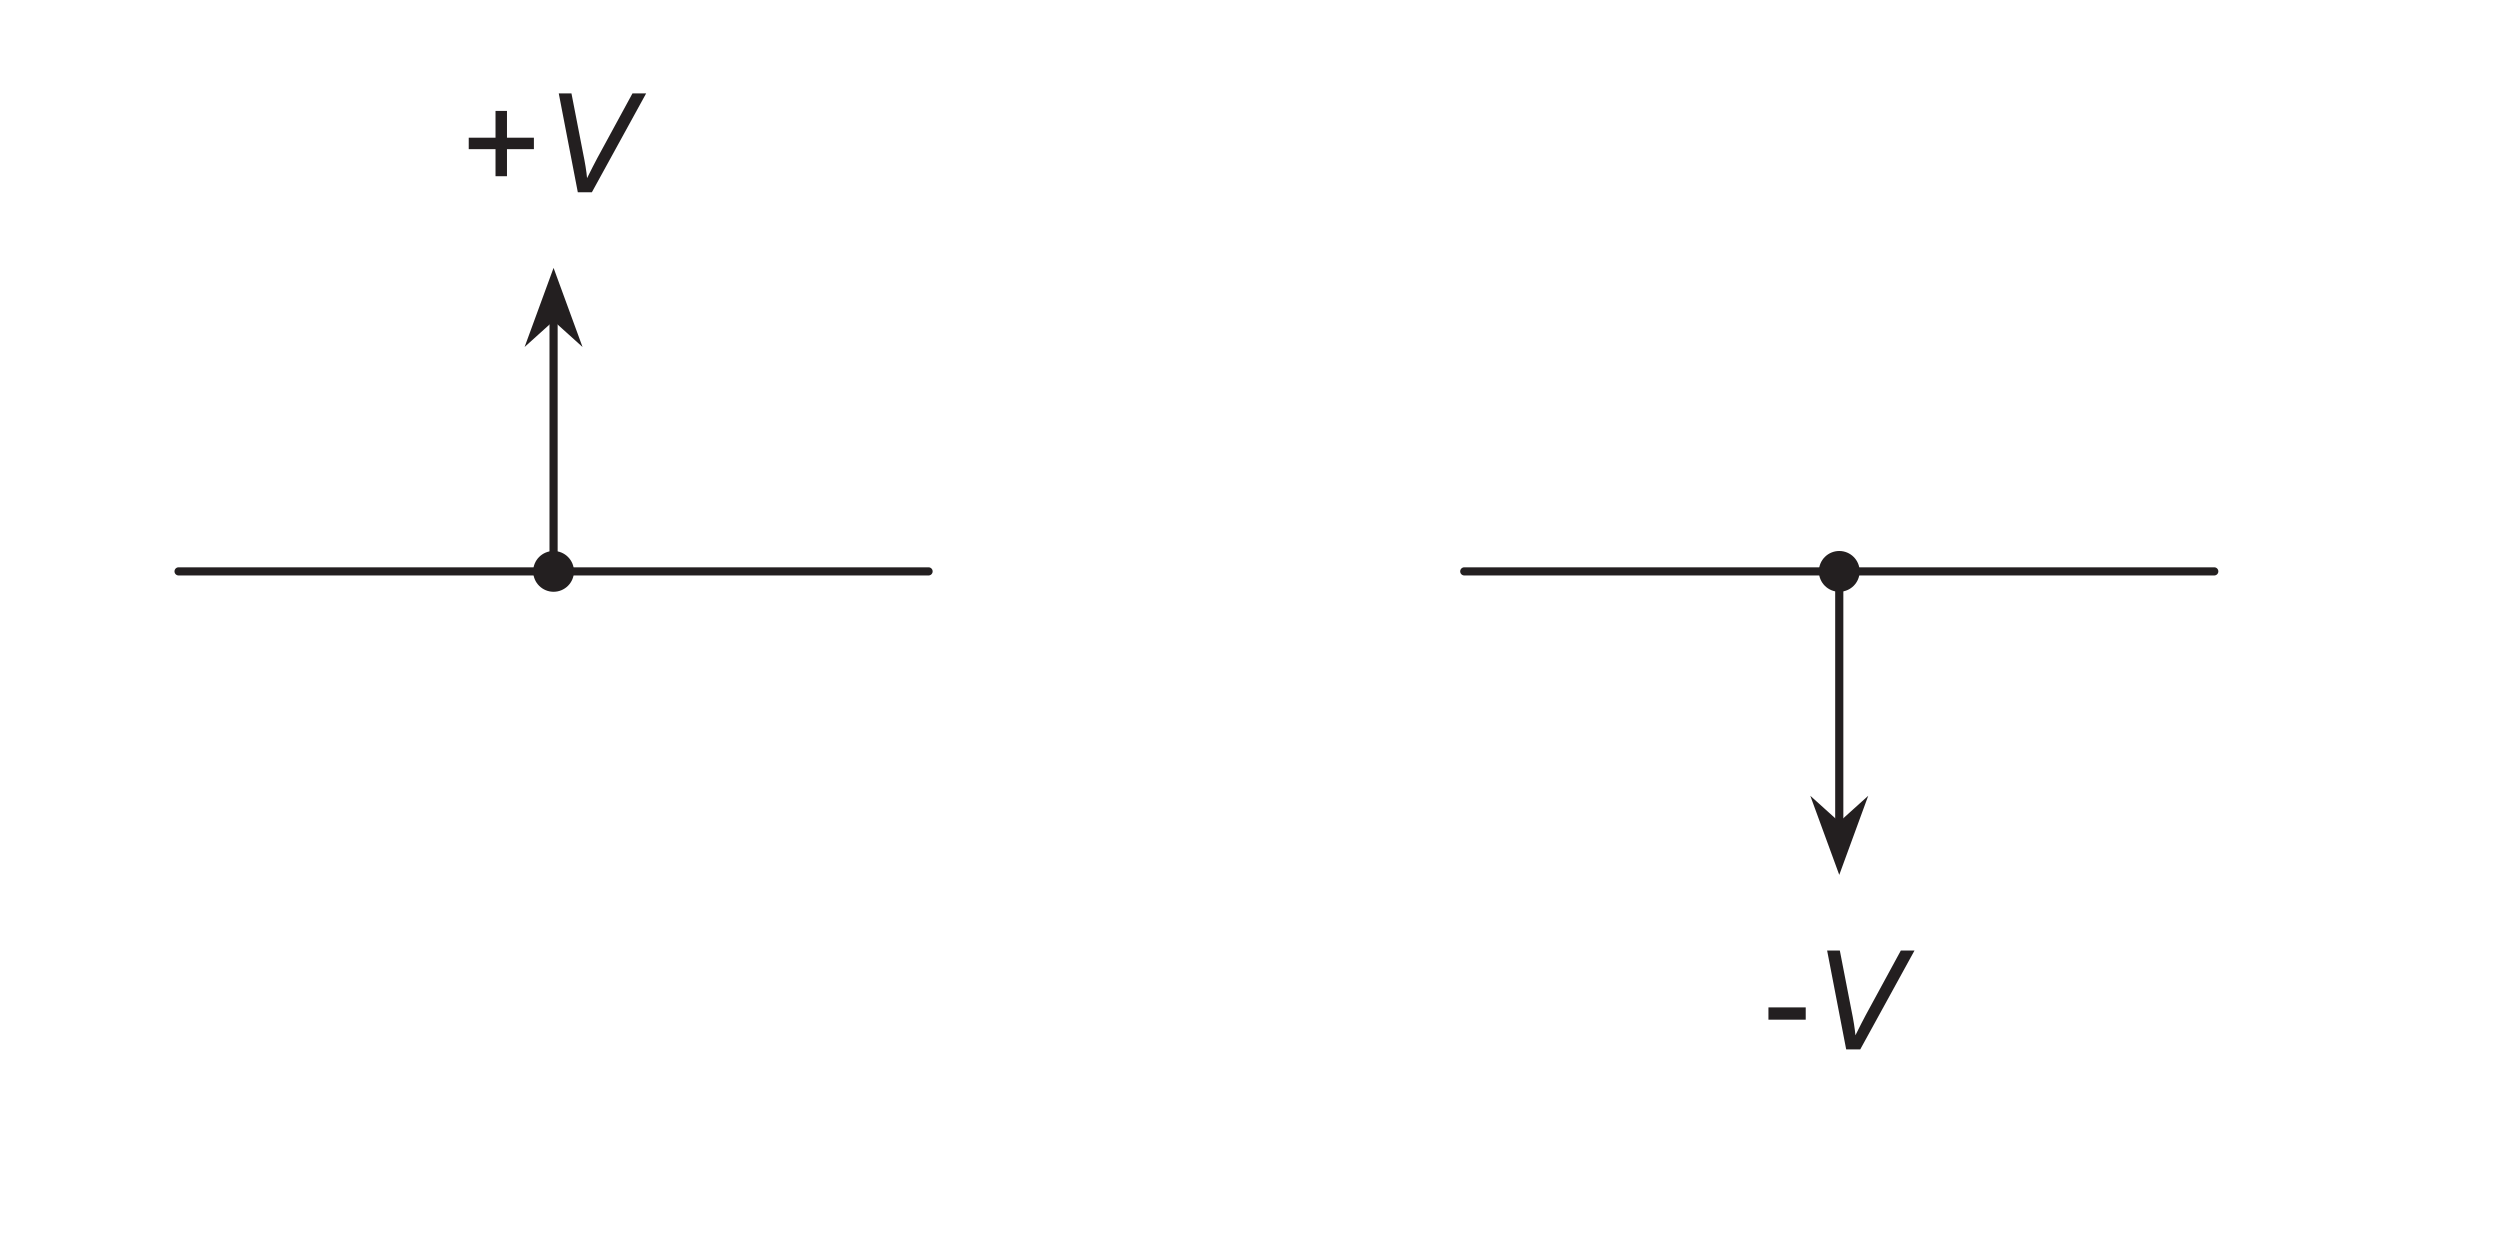
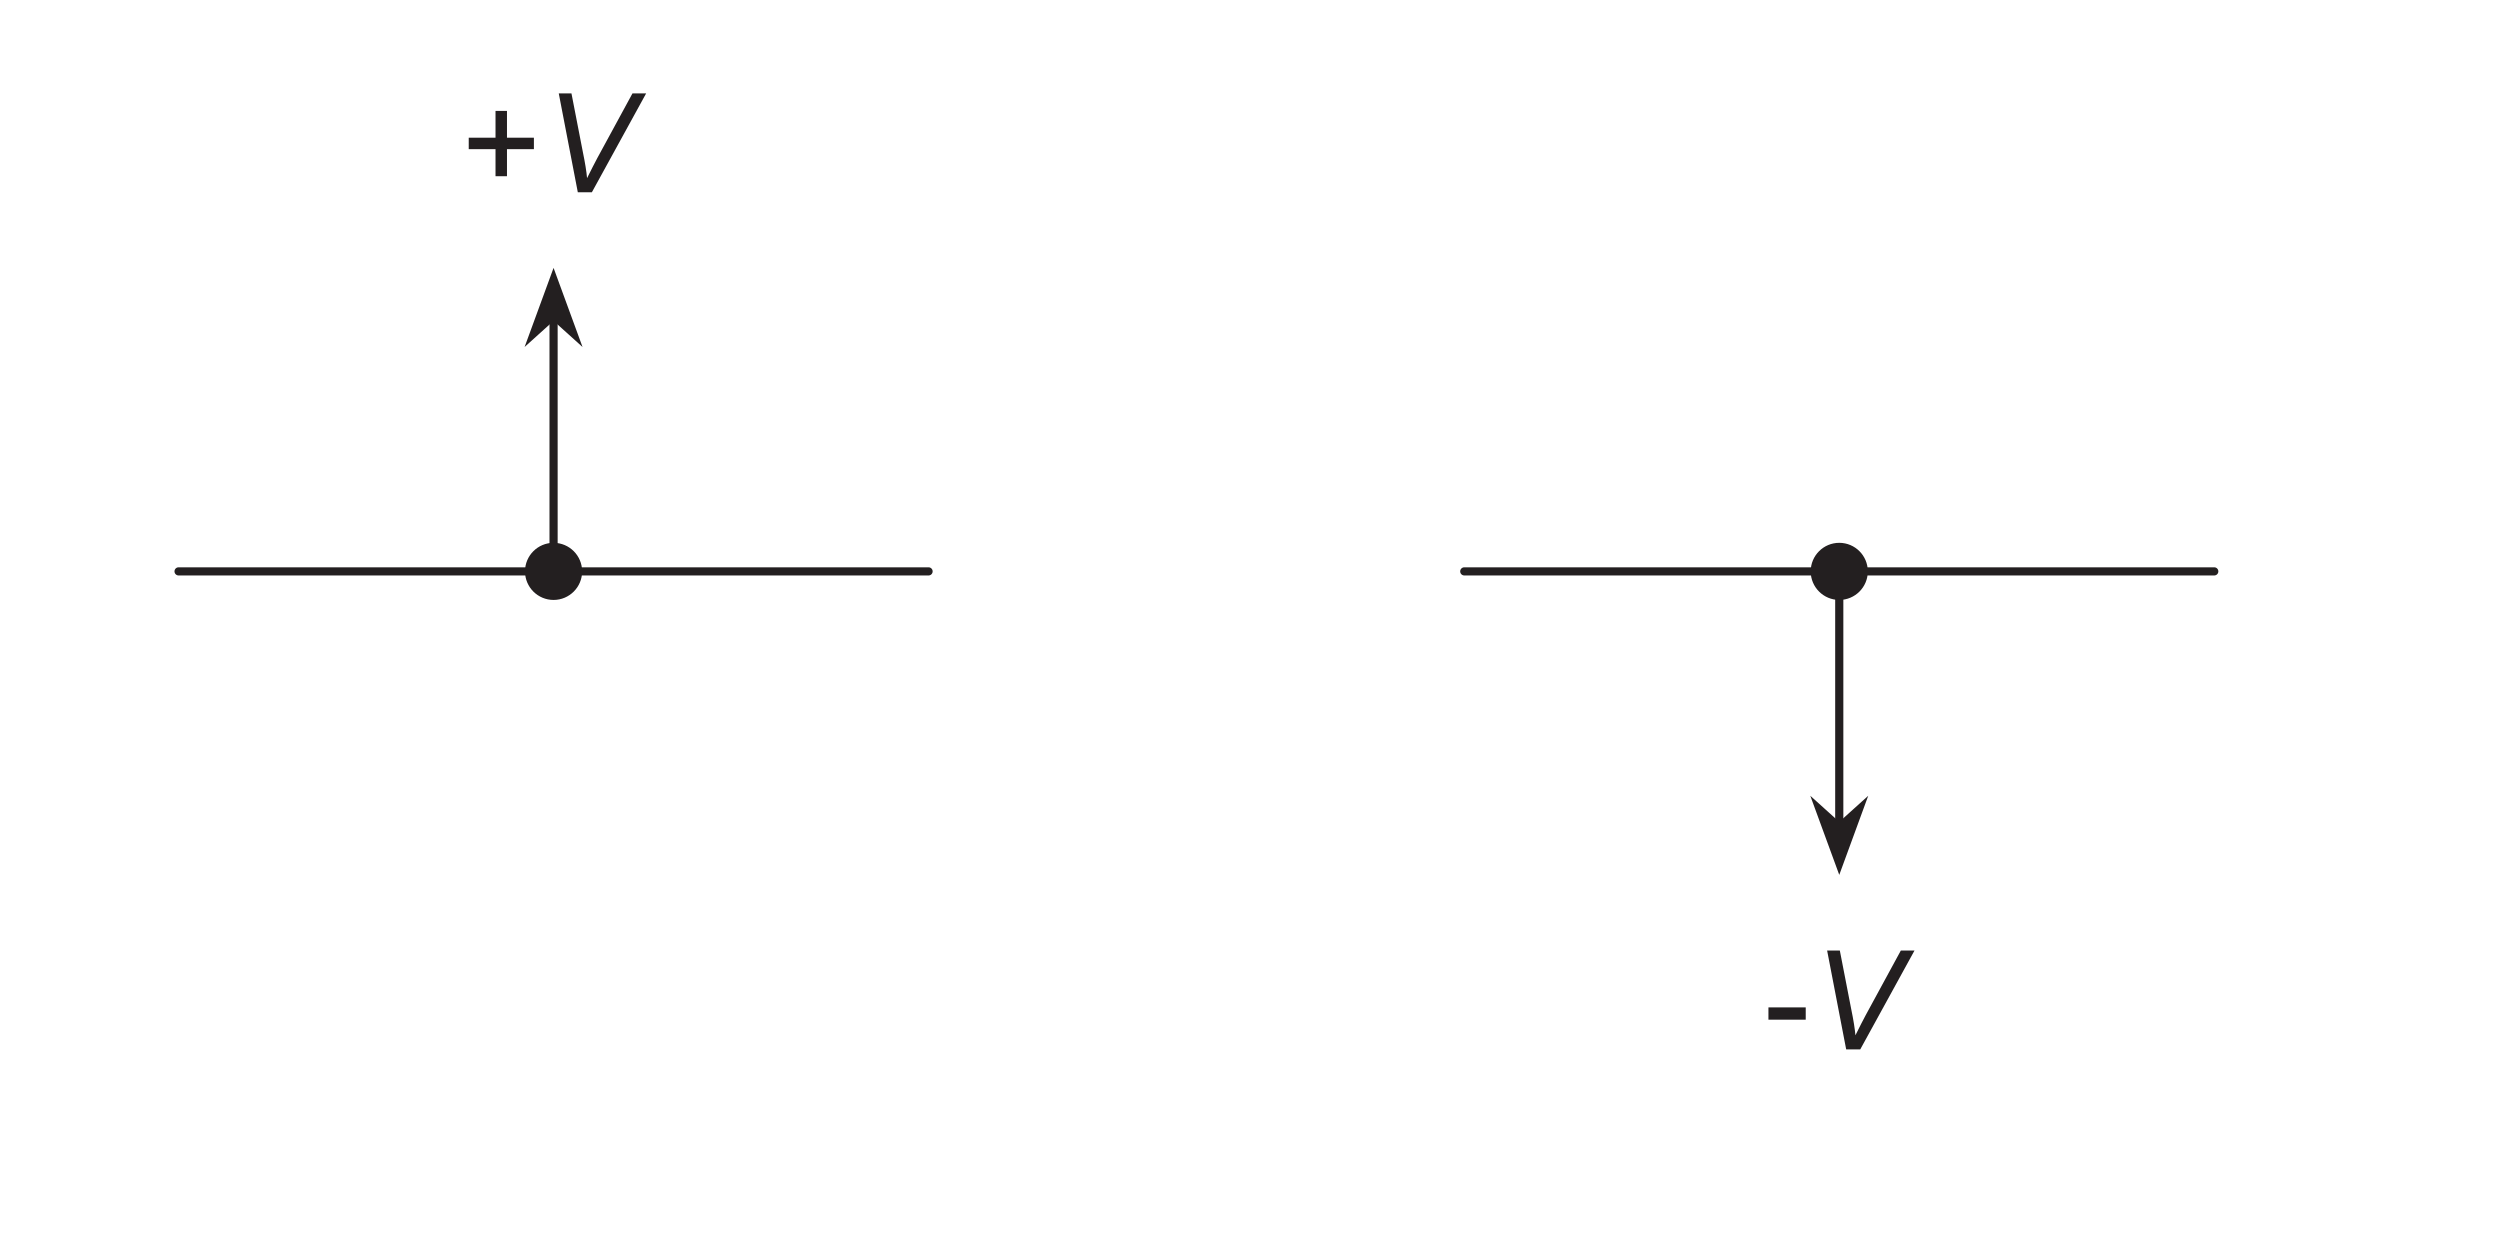
<svg xmlns="http://www.w3.org/2000/svg" xmlns:xlink="http://www.w3.org/1999/xlink" version="1.1" width="198.43" height="99.21" viewBox="0 0 198.43 99.21" role="img" aria-labelledby="figure-title figure-description" fill="#231f20">
  <defs>
    <path id="font_1_14" d="M.25 .116V.312H.056V.395H.25V.589H.333V.395H.528V.312H.333V.116H.25Z" />
    <path id="font_2_57" d="M.262 0 .124 .716H.216L.299 .289C.315 .212 .325 .149 .329 .102 .359 .163 .384 .211 .403 .247L.658 .716H.757L.364 0H.262Z" />
    <path id="font_1_16" d="M.032 .215V.304H.302V.215H.032Z" />
  </defs>
  <path transform="matrix(1,0,0,-1,.000007629395,45.35189)" stroke-width=".648" stroke-linecap="round" stroke-miterlimit="10" stroke-linejoin="miter" fill="none" stroke="#231f20" d="M14.173 0H73.702M116.222 0H175.75" />
-   <path transform="matrix(1,0,0,-1,.000007629395,45.35189)" d="M45.557 0C45.557 .894 44.832 1.619 43.938 1.619 43.044 1.619 42.319 .894 42.319 0 42.319-.894 43.044-1.619 43.938-1.619 44.832-1.619 45.557-.894 45.557 0ZM147.605 0C147.605 .894 146.88 1.619 145.986 1.619 145.092 1.619 144.367 .894 144.367 0 144.367-.894 145.092-1.619 145.986-1.619 146.88-1.619 147.605-.894 147.605 0ZM145.986 0" />
+   <path transform="matrix(1,0,0,-1,.000007629395,45.35189)" d="M46.204 0C46.204 1.252 45.189 2.267 43.938 2.267 42.686 2.267 41.671 1.252 41.671 0 41.671-1.252 42.686-2.267 43.938-2.267 45.189-2.267 46.204-1.252 46.204 0ZM148.252 0C148.252 1.252 147.238 2.267 145.986 2.267 144.734 2.267 143.719 1.252 143.719 0 143.719-1.252 144.734-2.267 145.986-2.267 147.238-2.267 148.252-1.252 148.252 0ZM145.986 0" />
  <path transform="matrix(1,0,0,-1,.000007629395,45.35189)" stroke-width=".648" stroke-linecap="round" stroke-miterlimit="10" stroke-linejoin="miter" fill="none" stroke="#231f20" d="M43.938 0V20.158" />
  <path transform="matrix(0,-1,-1,-0,43.93765,27.49322)" d="M5.289 0 1.067 1.546 2.461 0 1.067-1.546Z" />
  <path transform="matrix(0,-1,-1,-0,43.93765,27.49322)" stroke-width=".648" stroke-linecap="round" stroke-miterlimit="10" stroke-linejoin="miter" fill="none" stroke="#231f20" d="M5.289 0 1.067 1.546 2.461 0 1.067-1.546Z" />
  <path transform="matrix(1,0,0,-1,.000007629395,45.35189)" stroke-width=".648" stroke-linecap="round" stroke-miterlimit="10" stroke-linejoin="miter" fill="none" stroke="#231f20" d="M145.986 0V-20.158" />
  <path transform="matrix(0,1,1,0,145.9859,63.21056)" d="M5.289 0 1.067 1.546 2.461 0 1.067-1.546Z" />
  <path transform="matrix(0,1,1,0,145.9859,63.21056)" stroke-width=".648" stroke-linecap="round" stroke-miterlimit="10" stroke-linejoin="miter" fill="none" stroke="#231f20" d="M5.289 0 1.067 1.546 2.461 0 1.067-1.546Z" />
  <use data-text="+" xlink:href="#font_1_14" transform="matrix(10.9589,0,0,-10.9589,36.59058,15.25817)" />
  <use data-text="V" xlink:href="#font_2_57" transform="matrix(10.9589,0,0,-10.9589,42.99042,15.25817)" />
  <use data-text="-" xlink:href="#font_1_16" transform="matrix(10.9589,0,0,-10.9589,140.0141,83.29031)" />
  <use data-text="V" xlink:href="#font_2_57" transform="matrix(10.9589,0,0,-10.9589,143.6635,83.29031)" />
</svg>
